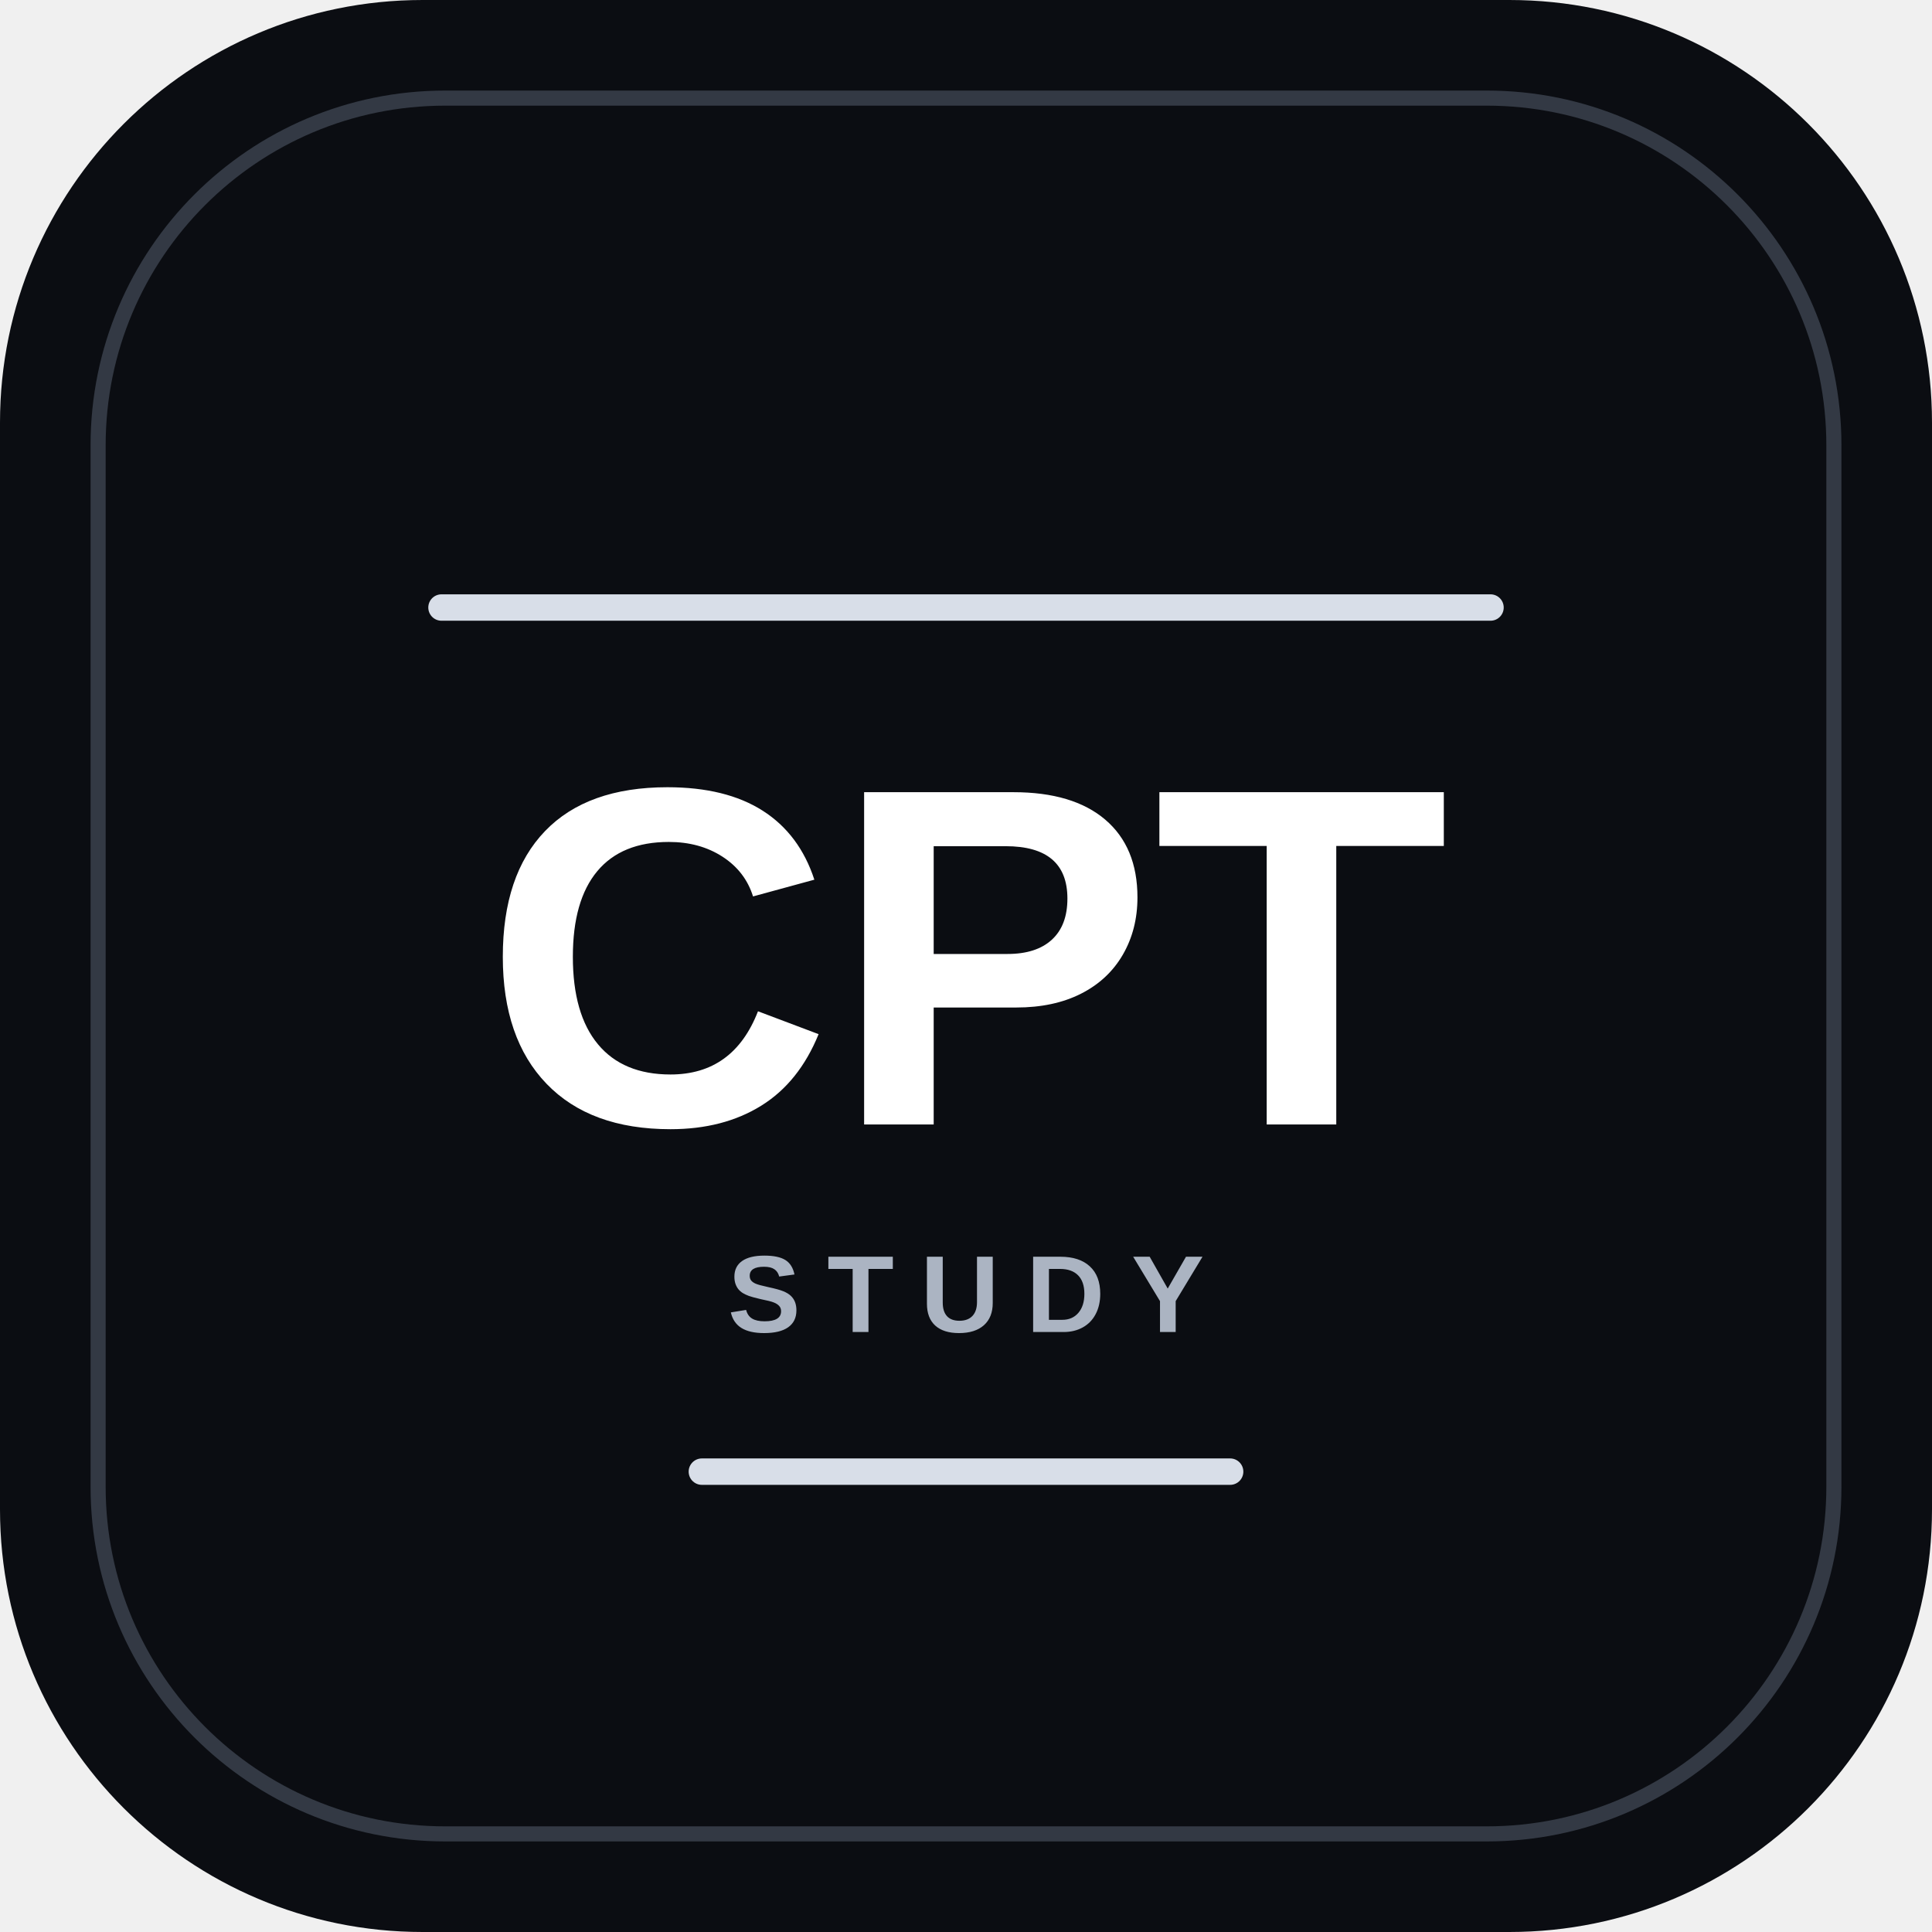
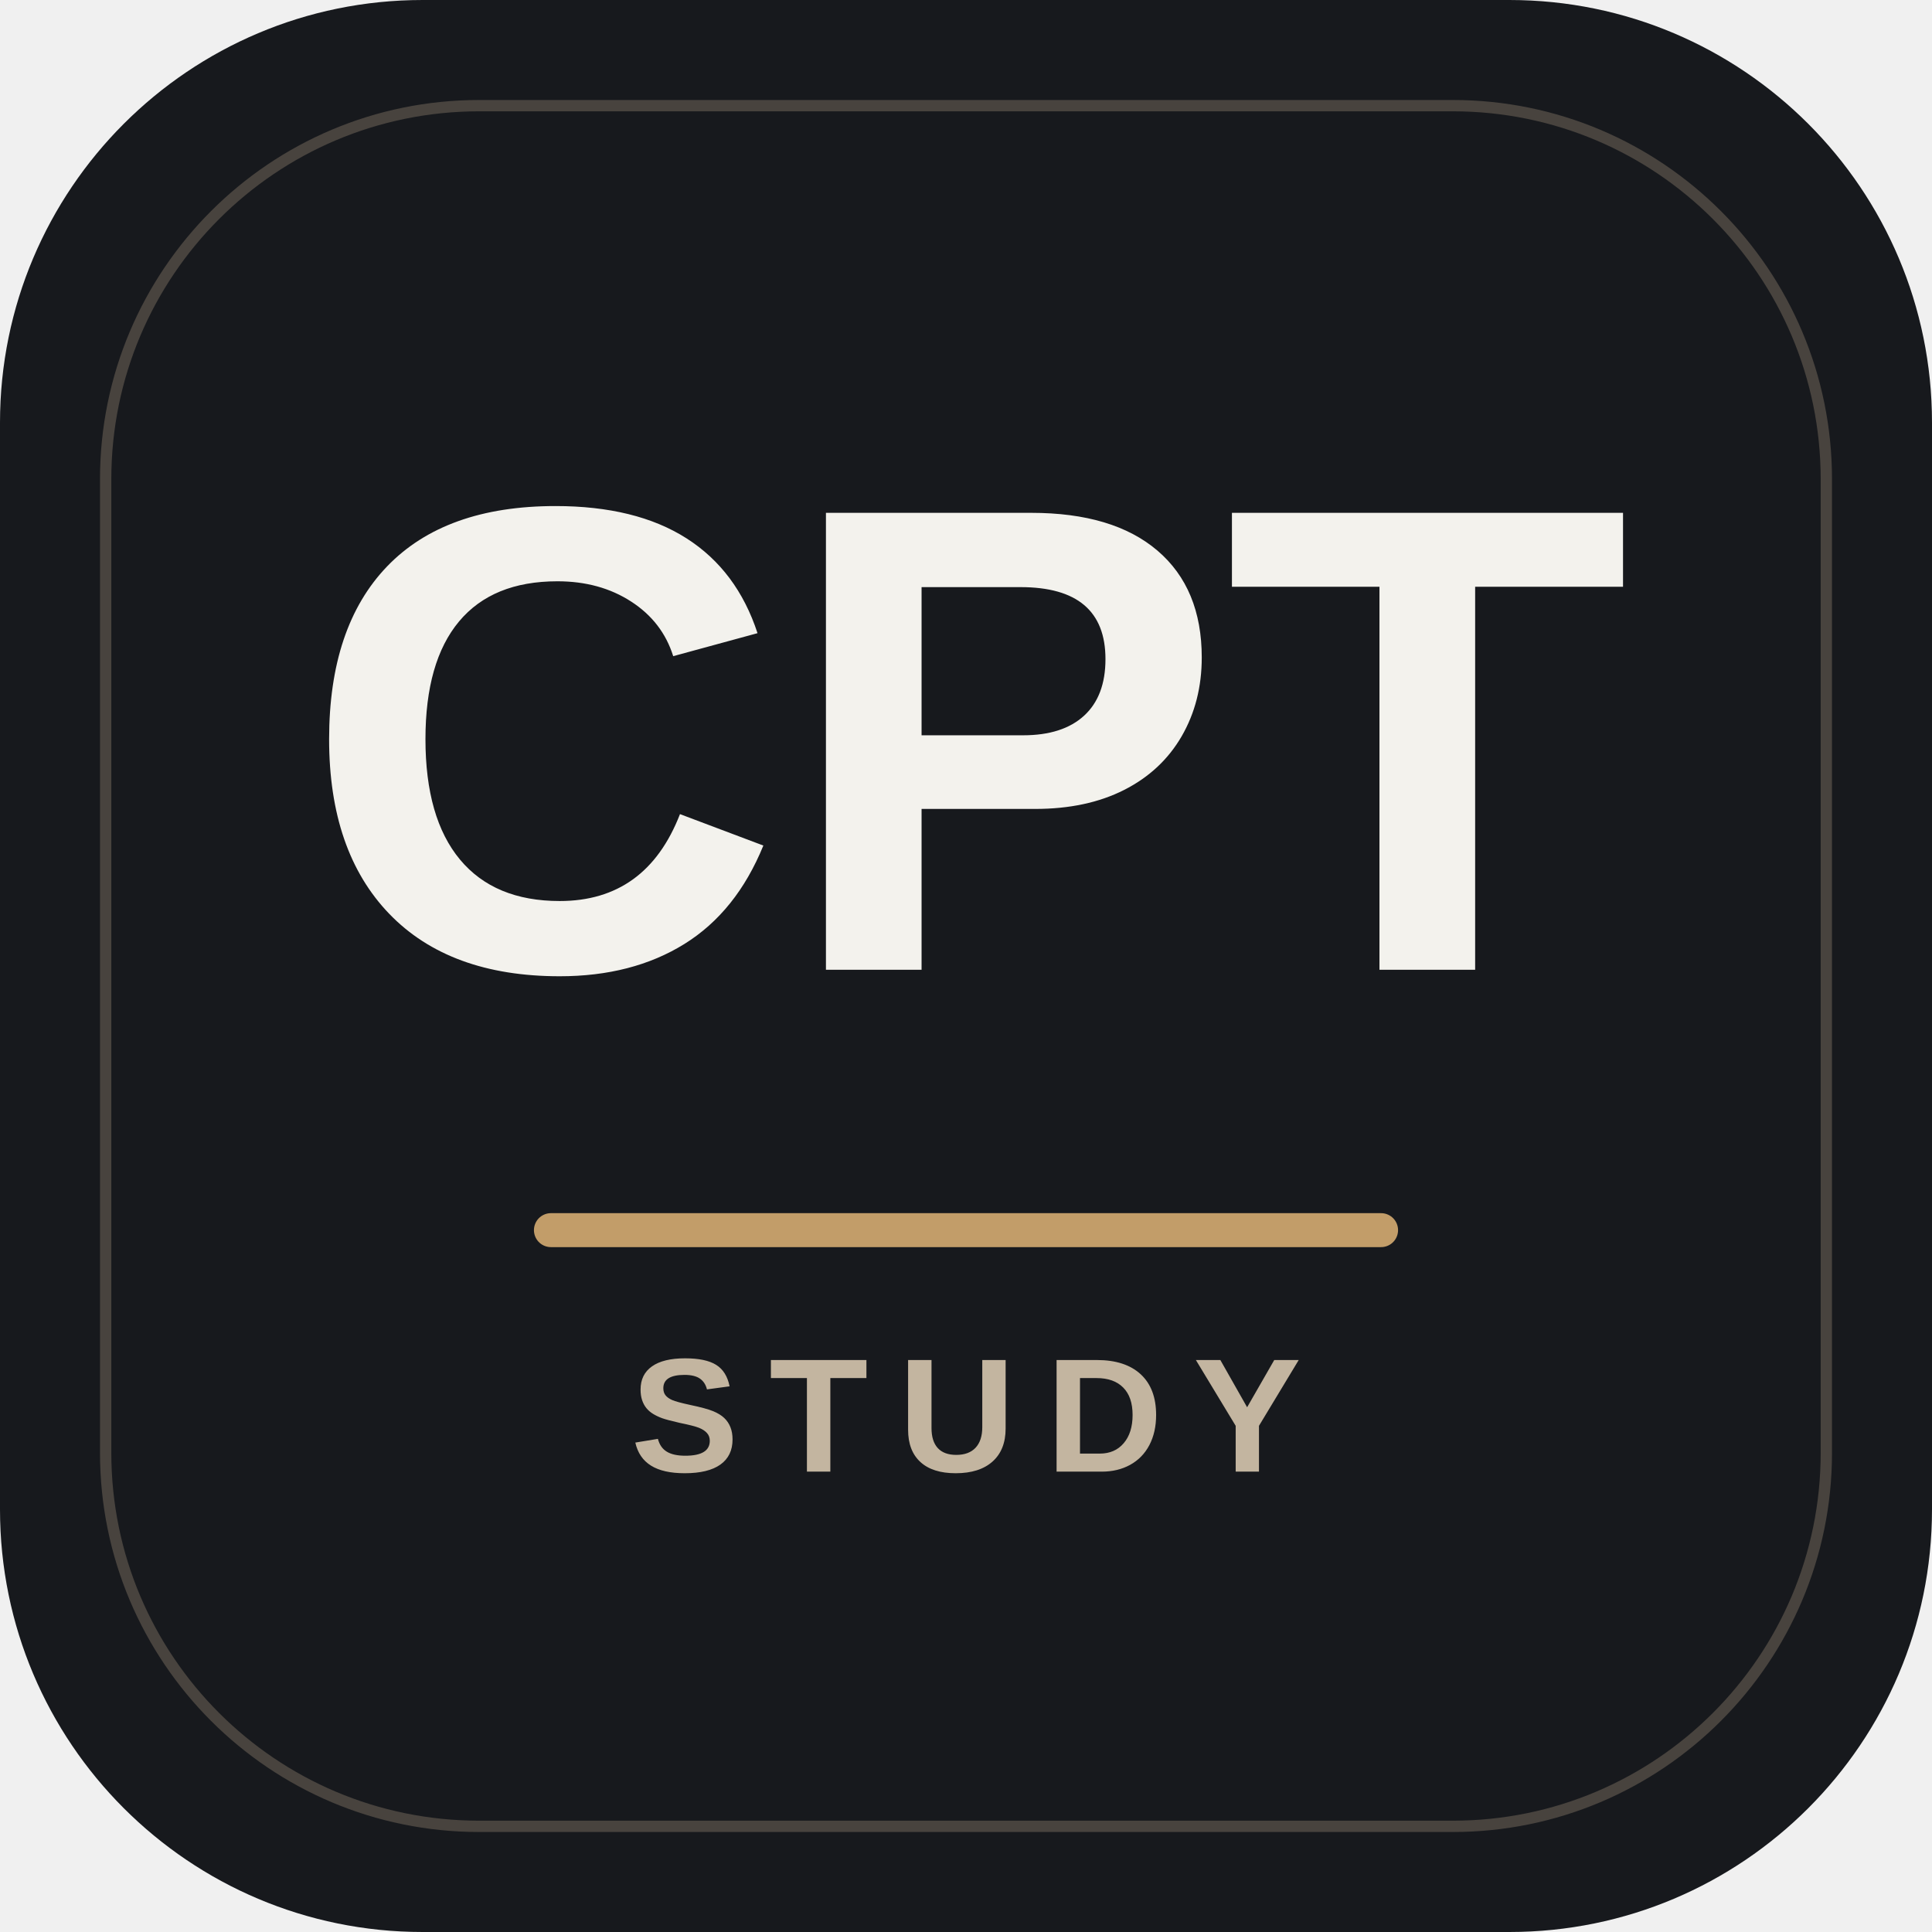
<svg xmlns="http://www.w3.org/2000/svg" viewBox="0 0 512 512">
-   <rect width="512" height="512" rx="112" fill="#0b0d12" />
-   <rect x="26" y="26" width="460" height="460" rx="92" fill="none" stroke="#333944" stroke-width="4" />
-   <path d="M117 161H395" stroke="#d8dee8" stroke-width="7" stroke-linecap="round" />
-   <text x="256" y="298" font-family="Arial,sans-serif" font-weight="800" font-size="128" text-anchor="middle" fill="#fff">CPT</text>
-   <text x="256" y="353" font-family="Arial,sans-serif" font-weight="600" font-size="29" letter-spacing="7" text-anchor="middle" fill="#abb4c2">STUDY</text>
-   <path d="M186 390H326" stroke="#d8dee8" stroke-width="7" stroke-linecap="round" />
+   <rect width="512" height="512" rx="112" fill="#17191d" />
+   <rect x="28" y="28" width="456" height="456" rx="99" fill="none" stroke="#48433e" stroke-width="3" />
+   <text x="256" y="257" font-size="176" font-weight="800" text-anchor="middle" fill="#f3f2ed" font-family="Arial,sans-serif">CPT</text>
+   <path d="M146 326H366" stroke="#c29d69" stroke-width="9" stroke-linecap="round" />
+   <text x="256" y="390" font-size="43" font-weight="700" text-anchor="middle" letter-spacing="8" fill="#c3b5a0" font-family="Arial,sans-serif">STUDY</text>
</svg>
